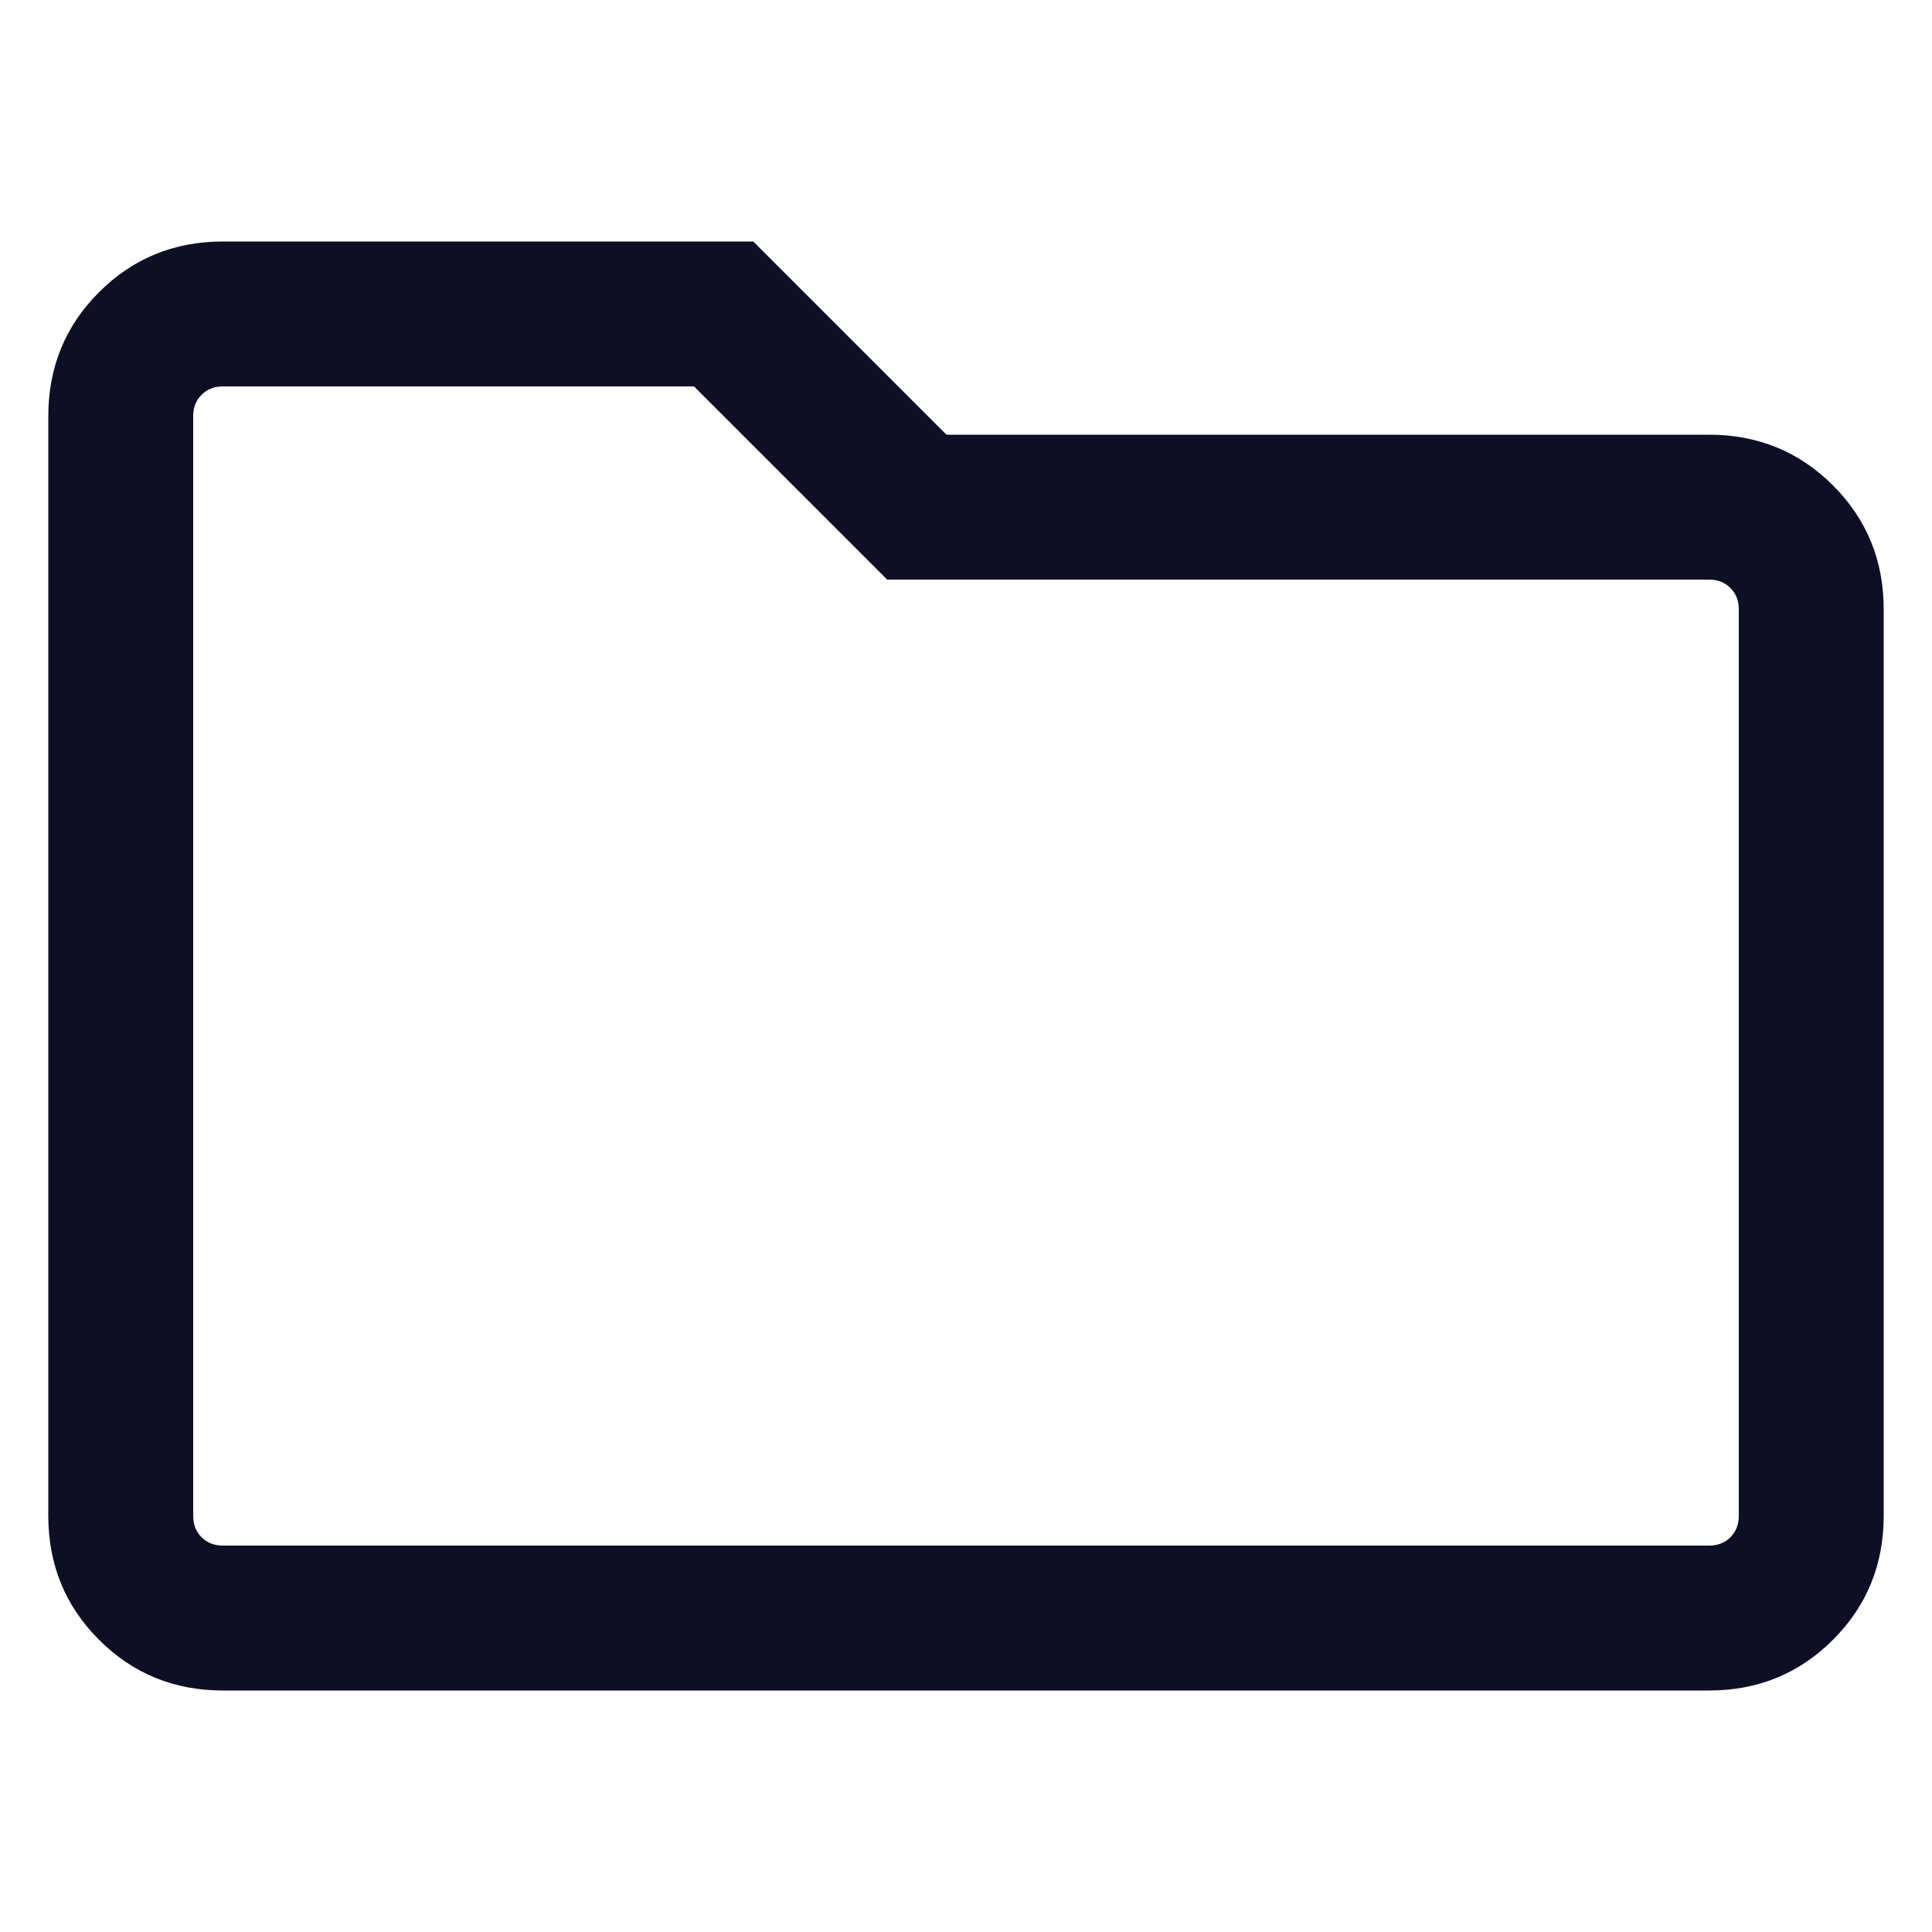
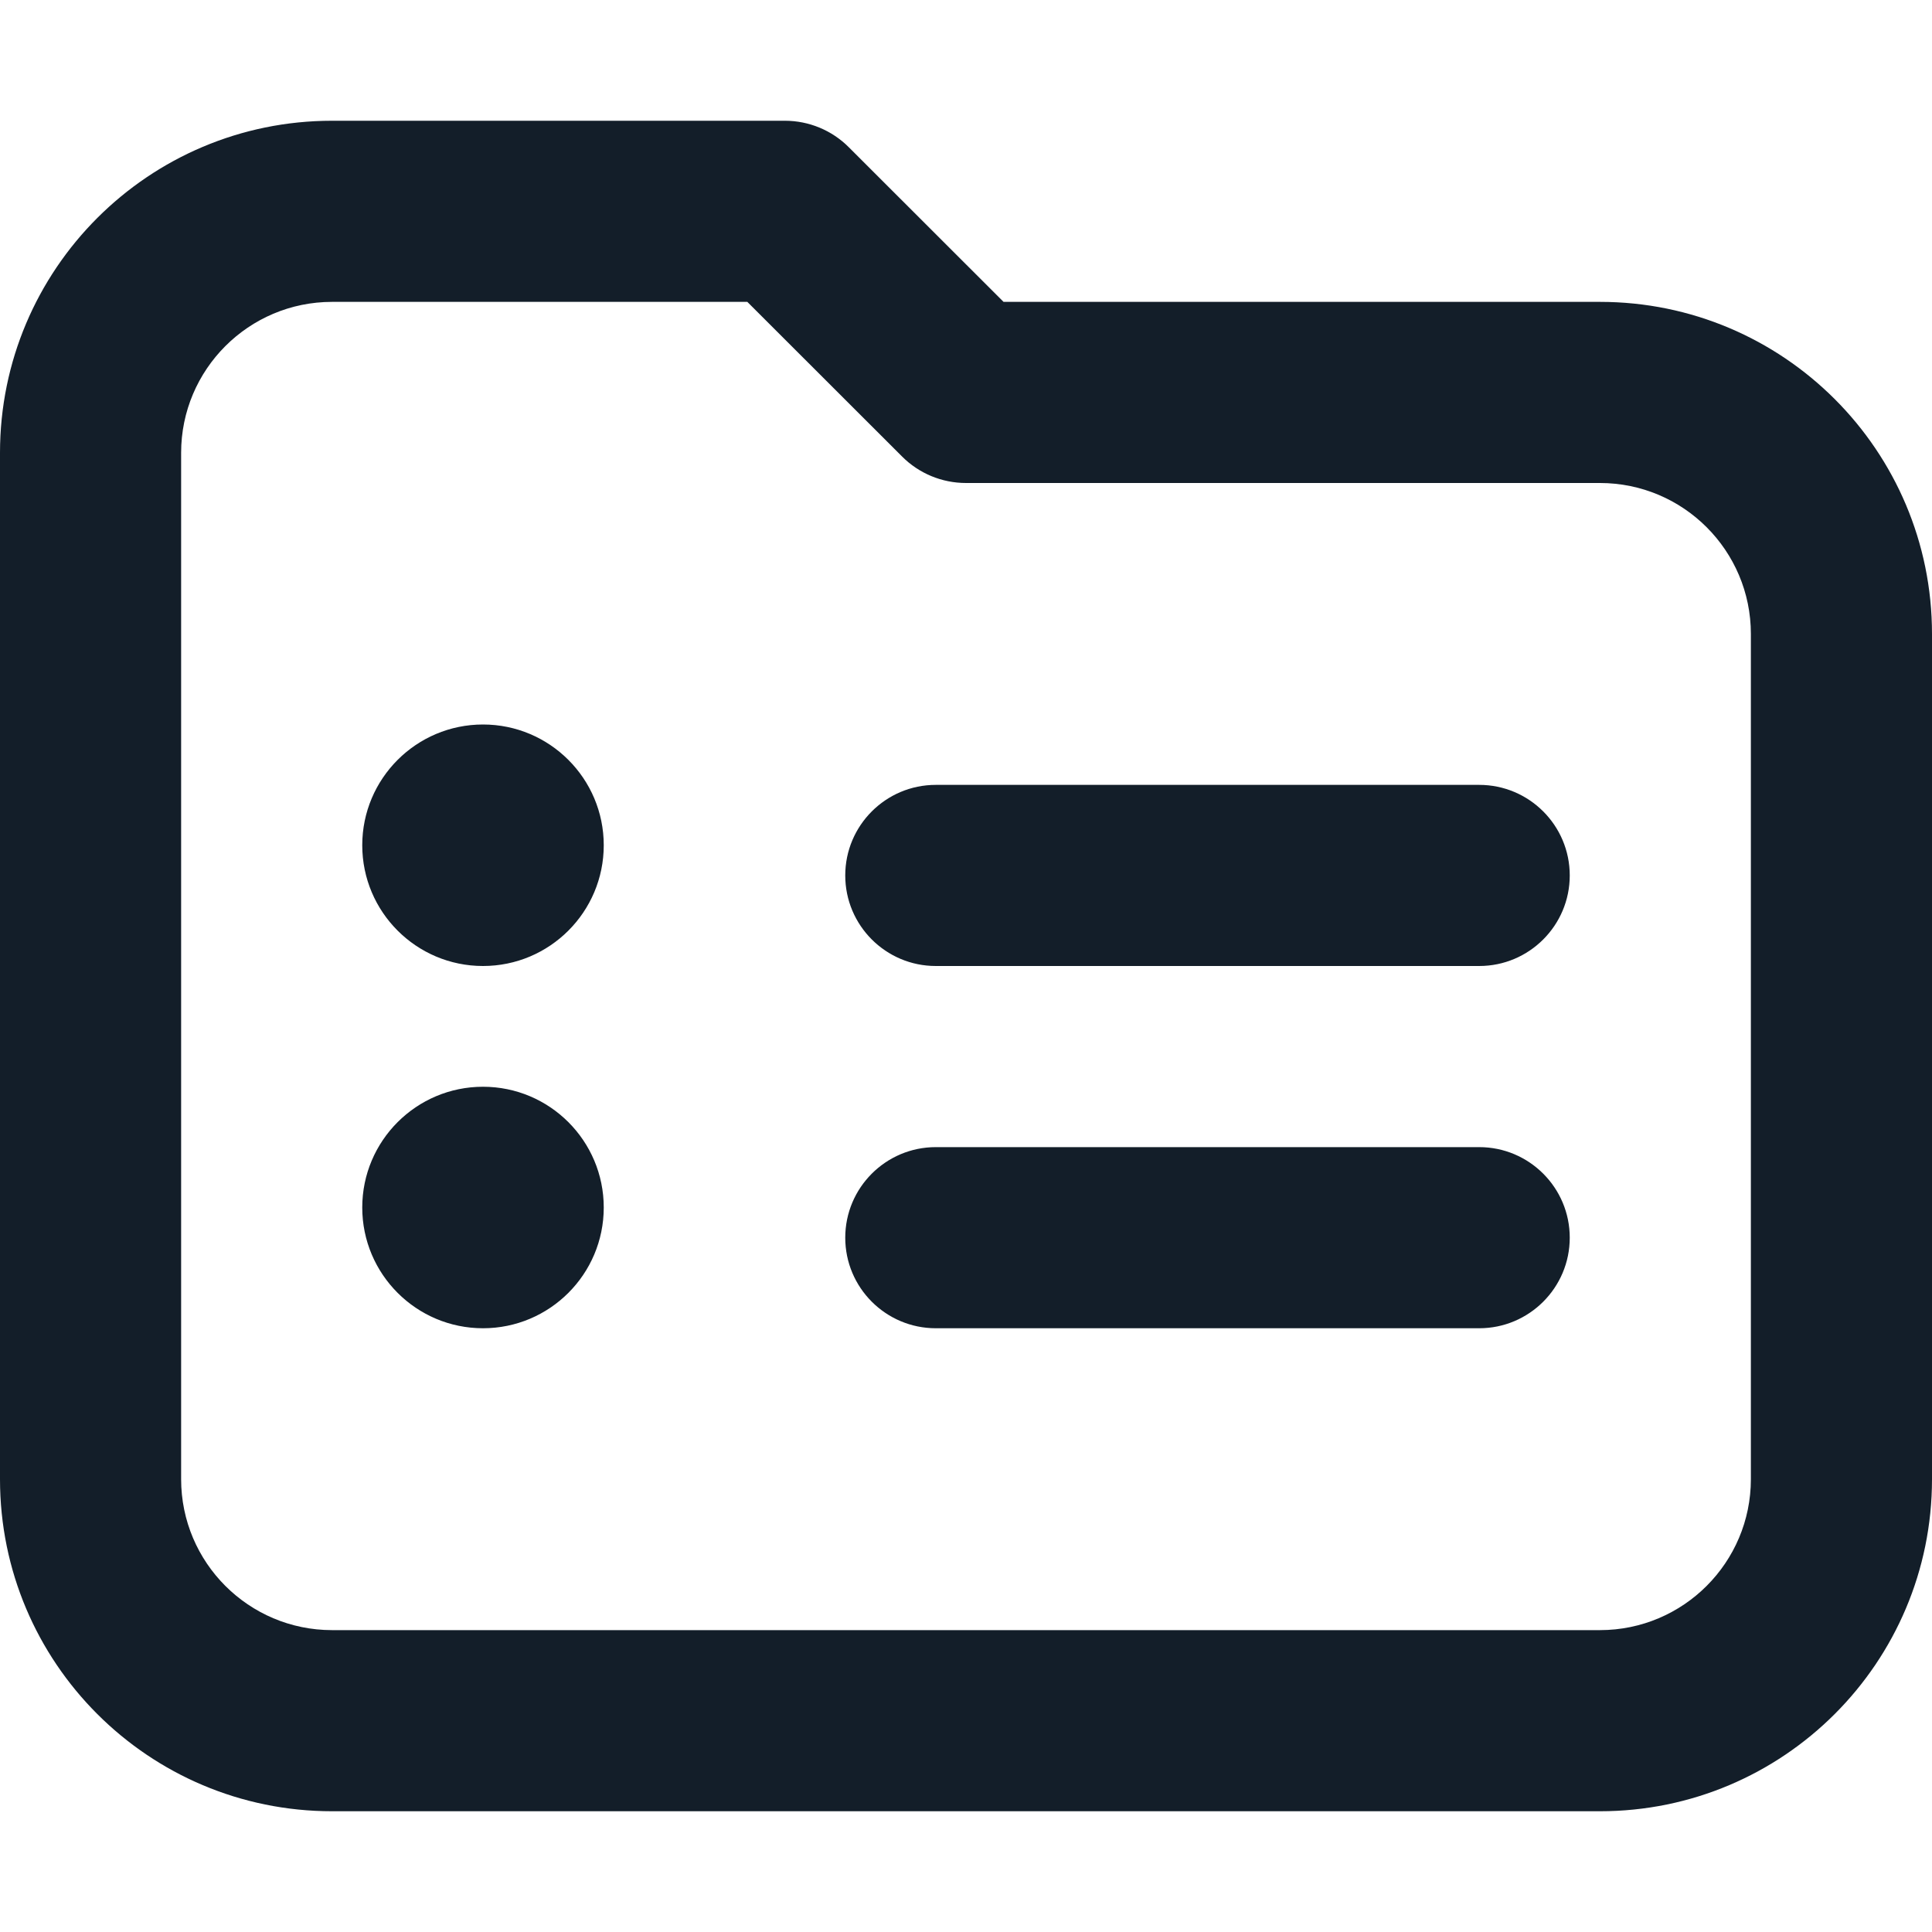
- <svg xmlns="http://www.w3.org/2000/svg" width="20" height="20" viewBox="0 0 20 20" fill="none">
-   <path d="M2.308 17.5C1.803 17.5 1.375 17.325 1.025 16.975C0.675 16.625 0.5 16.197 0.5 15.692V4.308C0.5 3.803 0.675 3.375 1.025 3.025C1.375 2.675 1.803 2.5 2.308 2.5H7.798L9.798 4.5H17.692C18.197 4.5 18.625 4.675 18.975 5.025C19.325 5.375 19.5 5.803 19.5 6.308V15.692C19.5 16.197 19.325 16.625 18.975 16.975C18.625 17.325 18.197 17.5 17.692 17.5H2.308ZM2.308 16H17.692C17.782 16 17.856 15.971 17.913 15.914C17.971 15.856 18 15.782 18 15.692V6.308C18 6.218 17.971 6.144 17.913 6.087C17.856 6.029 17.782 6 17.692 6H9.184L7.184 4H2.308C2.218 4 2.144 4.029 2.087 4.087C2.029 4.144 2 4.218 2 4.308V15.692C2 15.782 2.029 15.856 2.087 15.914C2.144 15.971 2.218 16 2.308 16Z" fill="#0E0E25" />
+ <svg xmlns="http://www.w3.org/2000/svg" width="16" height="16" viewBox="0 0 16 16" fill="none">
+   <path d="M6.5 1C6.699 1 6.89 1.079 7.03 1.22L8.311 2.5H13.25C14.769 2.5 16 3.731 16 5.25V12.25C16 13.769 14.769 15 13.25 15H2.75C1.231 15 0 13.769 0 12.25V3.75C1.77173e-07 2.231 1.231 1 2.75 1H6.5ZM2.75 2.5C2.06 2.5 1.5 3.06 1.5 3.75V12.25C1.5 12.94 2.06 13.5 2.75 13.5H13.25C13.94 13.5 14.5 12.94 14.5 12.25V5.25C14.5 4.56 13.94 4 13.25 4H8C7.801 4 7.61 3.921 7.47 3.78L6.189 2.5H2.75ZM4 9C4.552 9 5 9.448 5 10C5 10.552 4.552 11 4 11C3.448 11 3 10.552 3 10C3 9.448 3.448 9 4 9ZM12.25 9.5C12.664 9.5 13 9.836 13 10.25C13 10.664 12.664 11 12.25 11H7.75C7.336 11 7 10.664 7 10.25C7 9.836 7.336 9.5 7.75 9.5H12.25ZM4 6C4.552 6 5 6.448 5 7C5 7.552 4.552 8 4 8C3.448 8 3 7.552 3 7C3 6.448 3.448 6 4 6ZM12.25 6.5C12.664 6.5 13 6.836 13 7.25C13 7.664 12.664 8 12.25 8H7.75C7.336 8 7 7.664 7 7.25C7 6.836 7.336 6.5 7.75 6.5H12.25Z" fill="#131E29" />
</svg>
